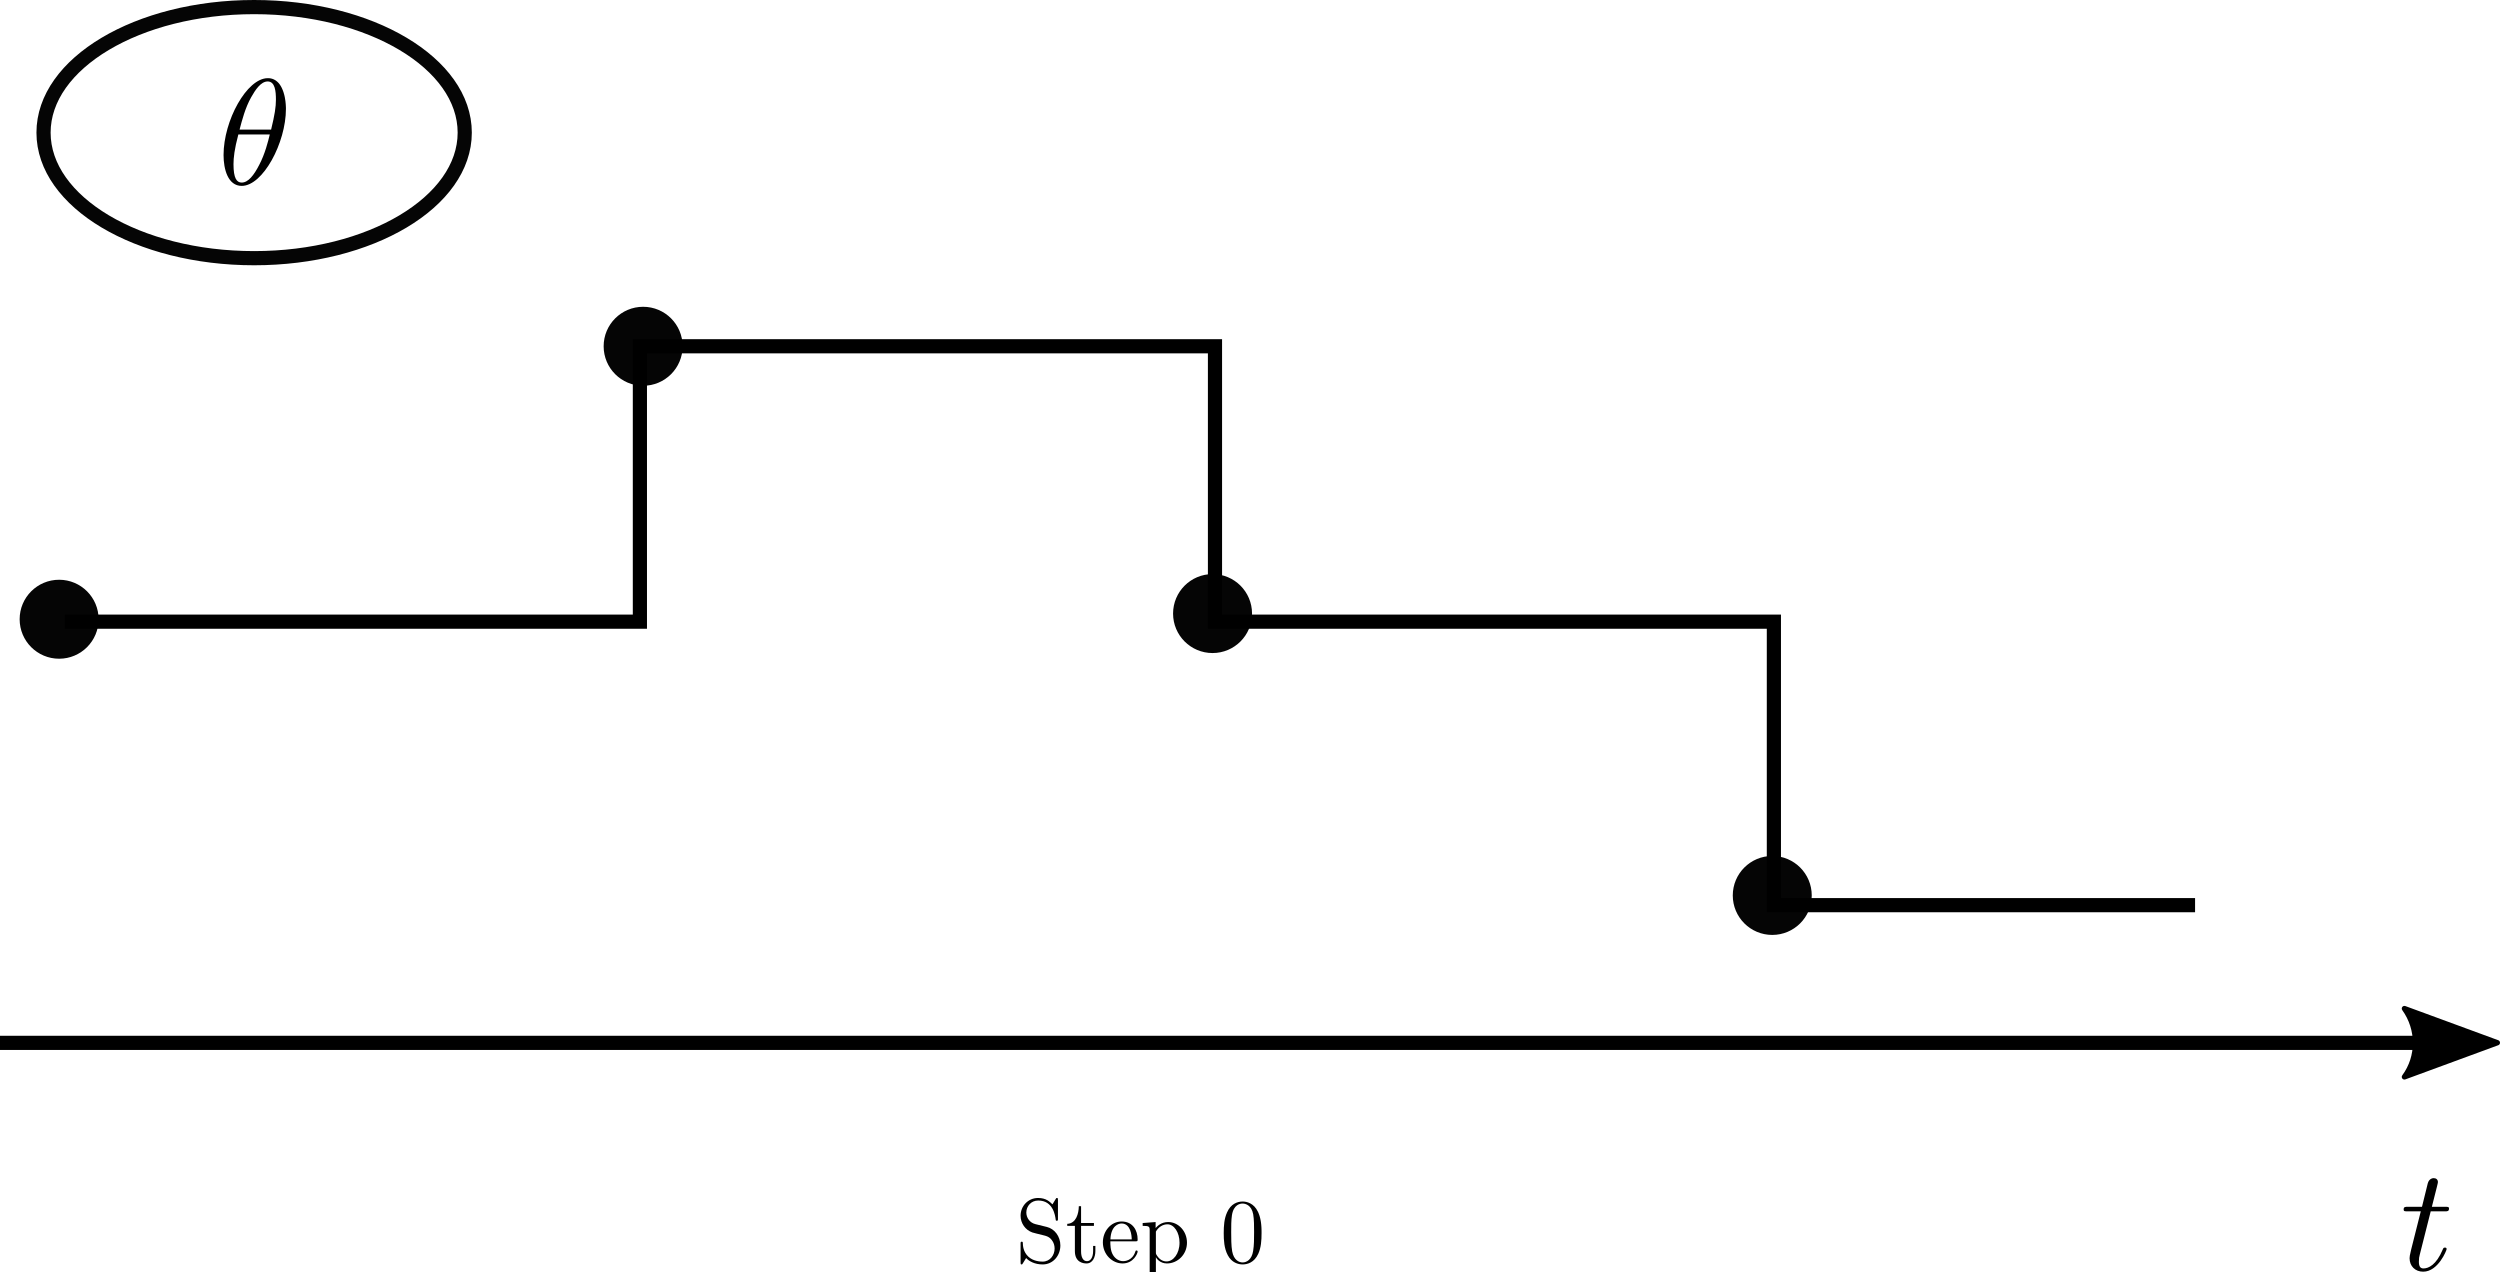
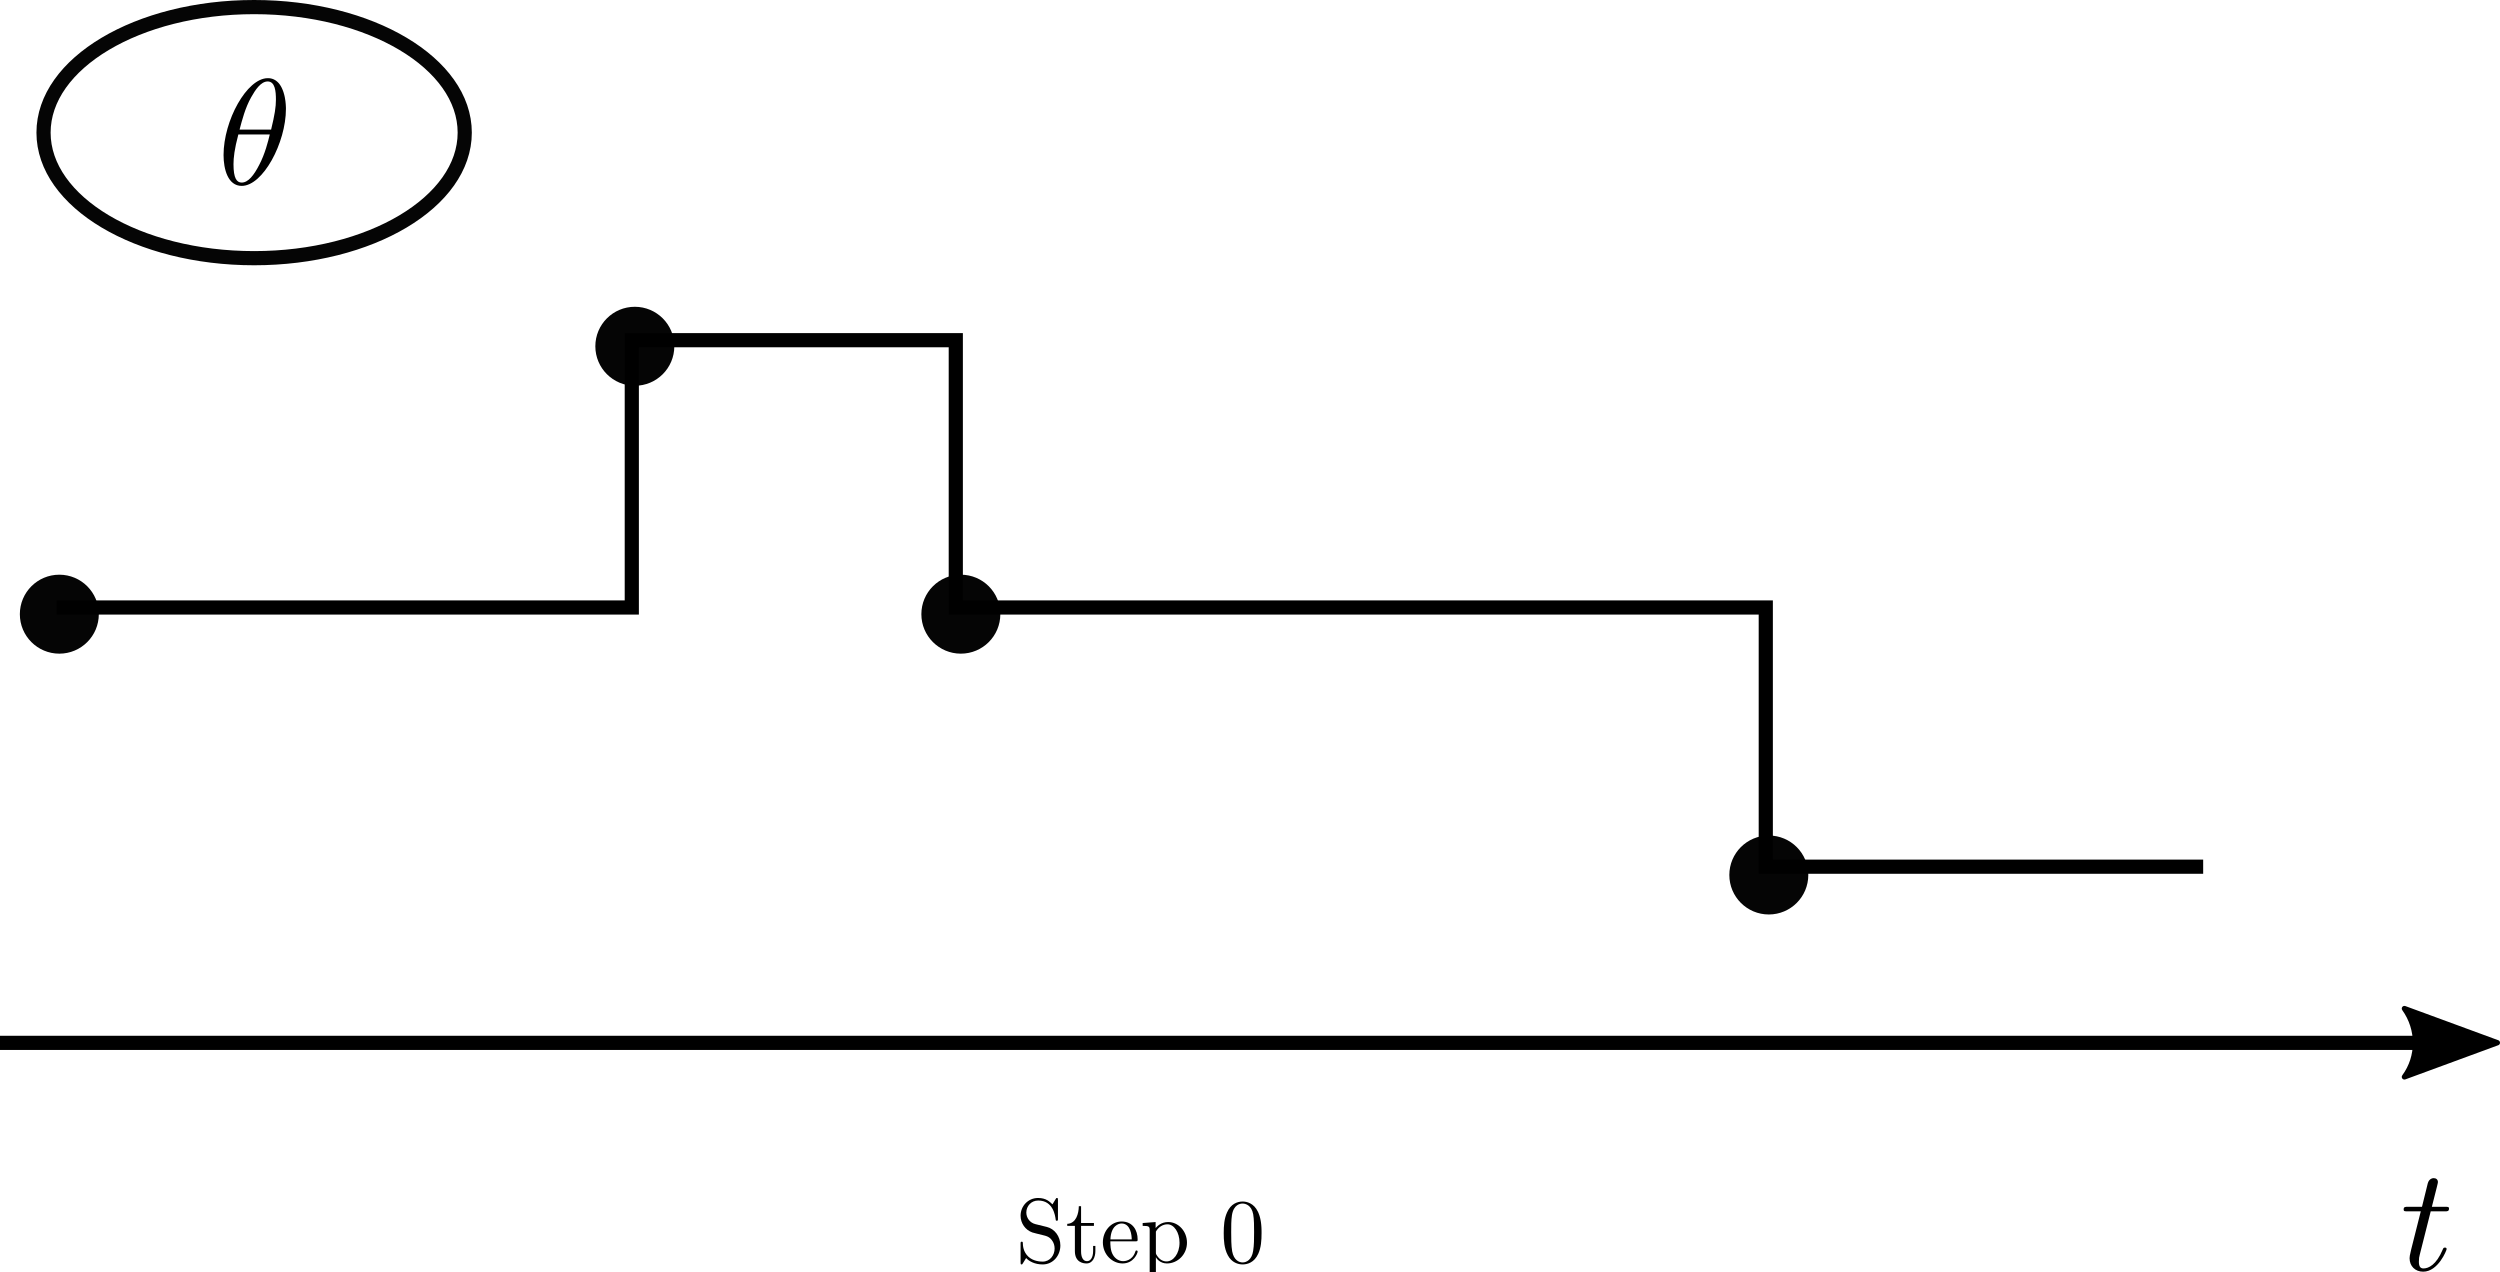
<svg xmlns="http://www.w3.org/2000/svg" width="248.876mm" height="126.597mm" viewBox="0 0 881.845 448.571" id="svg2" version="1.1">
  <defs id="defs4">
    <marker style="overflow:visible" id="Arrow2Mend" refX="0" refY="0" orient="auto">
      <path transform="scale(-0.6,-0.6)" d="M 8.719,4.034 -2.207,0.016 8.719,-4.002 c -1.745,2.372 -1.735,5.617 -6e-7,8.035 z" style="fill:#000000;fill-opacity:1;fill-rule:evenodd;stroke:#000000;stroke-width:0.625;stroke-linejoin:round;stroke-opacity:1" id="path4171" />
    </marker>
    <marker style="overflow:visible" id="marker4426" refX="0" refY="0" orient="auto">
      <path transform="matrix(-0.4,0,0,-0.4,-4,0)" style="fill:#000000;fill-opacity:1;fill-rule:evenodd;stroke:#000000;stroke-width:1pt;stroke-opacity:1" d="M 0,0 5,-5 -12.5,0 5,5 0,0 Z" id="path4428" />
    </marker>
    <marker style="overflow:visible" id="Arrow1Mend" refX="0" refY="0" orient="auto">
      <path transform="matrix(-0.4,0,0,-0.4,-4,0)" style="fill:#000000;fill-opacity:1;fill-rule:evenodd;stroke:#000000;stroke-width:1pt;stroke-opacity:1" d="M 0,0 5,-5 -12.5,0 5,5 0,0 Z" id="path4153" />
    </marker>
  </defs>
  <g transform="translate(1022.857,161.2092)" id="layer1">
-     <path id="path4136" d="m -1000,58.076 202.857,0 0,-97.143 202.857,0 0,97.143 197.143,0 0,100 148.571,0" style="fill:none;fill-rule:evenodd;stroke:#000000;stroke-width:5;stroke-linecap:butt;stroke-linejoin:miter;stroke-miterlimit:4;stroke-dasharray:none;stroke-opacity:1" />
    <path id="path4138" d="m -1022.857,206.648 874.286,0" style="fill:none;fill-rule:evenodd;stroke:#000000;stroke-width:5;stroke-linecap:butt;stroke-linejoin:miter;stroke-miterlimit:4;stroke-dasharray:none;stroke-opacity:1;marker-end:url(#Arrow2Mend)" />
-     <circle r="11.429" cy="-39.066" cx="-796" id="path4494" style="opacity:0.98;fill:#000000;fill-opacity:1;fill-rule:nonzero;stroke:#000000;stroke-width:5;stroke-linecap:butt;stroke-linejoin:miter;stroke-miterlimit:4;stroke-dasharray:none;stroke-dashoffset:0;stroke-opacity:1" />
-     <circle r="11.428" cy="57.219" cx="-1002" id="path4496" style="opacity:0.98;fill:#000000;fill-opacity:1;fill-rule:nonzero;stroke:#000000;stroke-width:5;stroke-linecap:butt;stroke-linejoin:miter;stroke-miterlimit:4;stroke-dasharray:none;stroke-dashoffset:0;stroke-opacity:1" />
-     <circle r="11.428" cy="154.648" cx="-397.714" id="path4498" style="opacity:0.98;fill:#000000;fill-opacity:1;fill-rule:nonzero;stroke:#000000;stroke-width:5;stroke-linecap:butt;stroke-linejoin:miter;stroke-miterlimit:4;stroke-dasharray:none;stroke-dashoffset:0;stroke-opacity:1" />
-     <ellipse ry="11.428" rx="11.428" cy="55.219" cx="-595.143" id="path4500" style="opacity:0.98;fill:#000000;fill-opacity:1;fill-rule:nonzero;stroke:#000000;stroke-width:5;stroke-linecap:butt;stroke-linejoin:miter;stroke-miterlimit:4;stroke-dasharray:none;stroke-dashoffset:0;stroke-opacity:1" />
+     <circle r="11.429" cy="-39.066" cx="-798.929" id="path4494" style="opacity:0.98;fill:#000000;fill-opacity:1;fill-rule:nonzero;stroke:#000000;stroke-width:5;stroke-linecap:butt;stroke-linejoin:miter;stroke-miterlimit:4;stroke-dasharray:none;stroke-dashoffset:0;stroke-opacity:1" />
+     <circle r="11.428" cy="55.434" cx="-1001.929" id="path4496" style="opacity:0.98;fill:#000000;fill-opacity:1;fill-rule:nonzero;stroke:#000000;stroke-width:5;stroke-linecap:butt;stroke-linejoin:miter;stroke-miterlimit:4;stroke-dasharray:none;stroke-dashoffset:0;stroke-opacity:1" />
+     <circle r="11.428" cy="147.434" cx="-398.929" id="path4498" style="opacity:0.98;fill:#000000;fill-opacity:1;fill-rule:nonzero;stroke:#000000;stroke-width:5;stroke-linecap:butt;stroke-linejoin:miter;stroke-miterlimit:4;stroke-dasharray:none;stroke-dashoffset:0;stroke-opacity:1" />
+     <ellipse ry="11.428" rx="11.428" cy="55.434" cx="-683.929" id="path4500" style="opacity:0.98;fill:#000000;fill-opacity:1;fill-rule:nonzero;stroke:#000000;stroke-width:5;stroke-linecap:butt;stroke-linejoin:miter;stroke-miterlimit:4;stroke-dasharray:none;stroke-dashoffset:0;stroke-opacity:1" />
    <ellipse ry="44.286" rx="74.286" cy="-114.424" cx="-933.214" id="path4504" style="opacity:0.98;fill:none;fill-opacity:1;fill-rule:nonzero;stroke:#000000;stroke-width:5;stroke-linecap:butt;stroke-linejoin:miter;stroke-miterlimit:4;stroke-dasharray:none;stroke-dashoffset:0;stroke-opacity:1" />
    <g id="g4524" transform="matrix(0.9837805,0,0,0.9780855,-469.5462,-62.85982)">
      <g word-spacing="normal" letter-spacing="normal" font-size-adjust="none" font-stretch="normal" font-weight="normal" font-variant="normal" font-style="normal" stroke-miterlimit="10.433" xml:space="preserve" transform="matrix(1.062992,0,0,-1.062992,-186.0236,789.2717)" id="content" style="font-style:normal;font-variant:normal;font-weight:normal;font-stretch:normal;letter-spacing:normal;word-spacing:normal;text-anchor:start;fill:none;fill-opacity:1;fill-rule:evenodd;stroke:#000000;stroke-width:1.019;stroke-linecap:butt;stroke-linejoin:miter;stroke-miterlimit:10.433;stroke-dasharray:none;stroke-dashoffset:0;stroke-opacity:1">
        <path id="path4527" d="m 465.79,426.12 4.68,0 c 0.99,0 1.49,0 1.49,1 0,0.55 -0.5,0.55 -1.39,0.55 l -4.39,0 c 1.79,7.08 2.04,8.08 2.04,8.37 0,0.85 -0.59,1.35 -1.43,1.35 -0.16,0 -1.55,-0.05 -2,-1.8 l -1.94,-7.92 -4.69,0 c -1,0 -1.5,0 -1.5,-0.94 0,-0.61 0.41,-0.61 1.41,-0.61 l 4.37,0 c -3.58,-14.14 -3.78,-14.98 -3.78,-15.89 0,-2.69 1.89,-4.58 4.58,-4.58 5.08,0 7.92,7.27 7.92,7.67 0,0.5 -0.39,0.5 -0.59,0.5 -0.46,0 -0.5,-0.15 -0.75,-0.7 -2.14,-5.17 -4.78,-6.37 -6.47,-6.37 -1.05,0 -1.55,0.65 -1.55,2.29 0,1.19 0.09,1.55 0.3,2.39 z" style="fill:#000000;stroke-width:0" />
      </g>
    </g>
    <g transform="matrix(1.005651,0,0,1.002191,-1246.11,-454.4911)" id="g4569">
      <g style="font-style:normal;font-variant:normal;font-weight:normal;font-stretch:normal;letter-spacing:normal;word-spacing:normal;text-anchor:start;fill:none;fill-opacity:1;fill-rule:evenodd;stroke:#000000;stroke-width:0.996;stroke-linecap:butt;stroke-linejoin:miter;stroke-miterlimit:10.433;stroke-dasharray:none;stroke-dashoffset:0;stroke-opacity:1" id="g4571" transform="matrix(1.062992,0,0,-1.062992,-186.0236,789.2717)" xml:space="preserve" stroke-miterlimit="10.433" font-style="normal" font-variant="normal" font-weight="normal" font-stretch="normal" font-size-adjust="none" letter-spacing="normal" word-spacing="normal">
        <path style="fill:#000000;stroke-width:0" d="m 478.19,431.11 0,0.31 -0.01,0.34 -0.02,0.36 -0.02,0.37 -0.03,0.39 -0.04,0.39 -0.04,0.41 -0.06,0.41 -0.07,0.42 -0.07,0.43 -0.09,0.42 -0.1,0.43 -0.12,0.42 -0.12,0.42 -0.14,0.41 -0.16,0.41 -0.17,0.4 -0.18,0.38 -0.2,0.37 -0.22,0.36 -0.23,0.34 -0.25,0.32 -0.28,0.3 -0.29,0.27 -0.31,0.25 -0.16,0.12 -0.17,0.1 -0.17,0.1 -0.18,0.1 -0.18,0.08 -0.19,0.08 -0.19,0.07 -0.2,0.06 -0.21,0.05 -0.21,0.05 -0.22,0.03 -0.22,0.02 -0.23,0.02 -0.23,0 -0.05,-1.09 c 2.44,0 2.73,-3.19 2.73,-6.03 0,-2.44 -0.39,-4.99 -1.59,-9.92 l -10.41,0 c 0.85,3.2 1.85,7.18 3.83,10.72 1.36,2.43 3.19,5.23 5.44,5.23 l 0.05,1.09 c -6.92,0 -14.6,-14.04 -14.6,-25.45 0,-4.69 1.44,-10.22 5.99,-10.22 l 0,1.1 c -1.66,0 -2.71,1.45 -2.71,6.07 0,2.1 0.3,4.99 1.6,9.86 l 10.37,0 c -0.54,-2.28 -1.59,-6.51 -3.5,-10.11 -1.73,-3.39 -3.62,-5.82 -5.76,-5.82 l 0,-1.1 c 7.01,0 14.59,14.3 14.59,25.46 z" id="path4573" />
      </g>
    </g>
    <g id="g4621" transform="matrix(0.9926163,0,0,1.010377,-843.0726,-121.1448)">
      <g transform="matrix(1.015503,0,0,1,-2.814608,0)" id="g4779">
        <g id="g4207" transform="matrix(0.984734,0,0,1,2.771642,0)">
          <g word-spacing="normal" letter-spacing="normal" font-size-adjust="none" font-stretch="normal" font-weight="normal" font-variant="normal" font-style="normal" stroke-miterlimit="10.433" xml:space="preserve" transform="matrix(0.6408163,0,0,-0.6408163,-112.1428,661.3837)" id="g4209" style="font-style:normal;font-variant:normal;font-weight:normal;font-stretch:normal;letter-spacing:normal;word-spacing:normal;text-anchor:start;fill:none;fill-opacity:1;fill-rule:evenodd;stroke:#000000;stroke-width:1.008;stroke-linecap:butt;stroke-linejoin:miter;stroke-miterlimit:10.433;stroke-dasharray:none;stroke-dashoffset:0;stroke-opacity:1">
            <path id="path4211" d="m 472.91,425.53 -6.37,1.54 c -3.1,0.75 -5.04,3.44 -5.04,6.33 0,3.49 2.69,6.53 6.58,6.53 8.31,0 9.41,-8.17 9.71,-10.42 0.04,-0.3 0.04,-0.59 0.6,-0.59 0.65,0 0.65,0.25 0.65,1.2 l 0,10 c 0,0.86 0,1.2 -0.55,1.2 -0.35,0 -0.41,-0.04 -0.75,-0.65 L 476,437.84 c -1.5,1.44 -3.54,3.48 -7.98,3.48 -5.53,0 -9.7,-4.39 -9.7,-9.67 0,-4.12 2.64,-7.76 6.51,-9.11 0.55,-0.2 3.1,-0.79 6.58,-1.64 1.34,-0.36 2.84,-0.7 4.23,-2.54 1.05,-1.3 1.55,-2.94 1.55,-4.58 0,-3.55 -2.48,-7.13 -6.67,-7.13 -1.45,0 -5.23,0.25 -7.88,2.69 -2.89,2.69 -3.04,5.87 -3.09,7.67 -0.05,0.5 -0.44,0.5 -0.59,0.5 -0.64,0 -0.64,-0.36 -0.64,-1.25 l 0,-9.97 c 0,-0.84 0,-1.18 0.54,-1.18 0.35,0 0.39,0.09 0.74,0.64 0,0.04 0.15,0.2 1.79,2.84 1.55,-1.69 4.74,-3.48 9.18,-3.48 5.82,0 9.81,4.87 9.81,10.35 0,4.99 -3.28,9.07 -7.47,10.07 z" style="fill:#000000;stroke-width:0" />
            <path id="path4213" d="m 491.86,426.12 7.13,0 0,1.55 -7.13,0 0,9.17 -1.25,0 c -0.04,-4.08 -1.54,-9.42 -6.42,-9.61 l 0,-1.11 4.24,0 0,-13.75 c 0,-6.12 4.62,-6.72 6.42,-6.72 3.53,0 4.94,3.53 4.94,6.72 l 0,2.84 -1.25,0 0,-2.73 c 0,-3.69 -1.5,-5.58 -3.35,-5.58 -3.33,0 -3.33,4.53 -3.33,5.38 z" style="fill:#000000;stroke-width:0" />
            <path id="path4215" d="m 508.09,417.71 0.04,1.05 c 0.3,7.42 4.49,8.66 6.19,8.66 5.13,0 5.63,-6.72 5.63,-8.66 l -11.82,0 -0.04,-1.05 13.9,0 c 1.1,0 1.24,0 1.24,1.05 0,4.92 -2.69,9.75 -8.91,9.75 -5.78,0 -10.37,-5.12 -10.37,-11.36 0,-6.67 5.23,-11.5 10.96,-11.5 6.08,0 8.32,5.53 8.32,6.47 0,0.5 -0.39,0.61 -0.64,0.61 -0.46,0 -0.55,-0.3 -0.66,-0.7 -1.73,-5.13 -6.22,-5.13 -6.72,-5.13 -2.5,0 -4.48,1.49 -5.62,3.33 -1.5,2.39 -1.5,5.69 -1.5,7.48 z" style="fill:#000000;stroke-width:0" />
            <path id="path4217" d="m 533.2,424.93 0,3.28 -7.18,-0.54 0,-1.55 c 3.55,0 3.89,-0.3 3.89,-2.48 l 0,-23.32 c 0,-2.25 -0.54,-2.25 -3.89,-2.25 l 0,-1.54 c 1.71,0.06 4.28,0.15 5.58,0.15 1.35,0 3.89,-0.09 5.64,-0.15 l 0,1.54 c -3.34,0 -3.89,0 -3.89,2.25 l 0,8.36 0,0.46 0.7,0.65 c -0.7,1.05 -0.7,1.1 -0.7,2.08 l 0,0 0,11.13 c 1.44,2.53 3.89,3.98 6.42,3.98 3.64,0 6.69,-4.39 6.69,-10.02 0,-6.03 -3.5,-10.21 -7.19,-10.21 -1.98,0 -3.87,1 -5.22,3.04 l -0.7,-0.65 c 0.25,-0.8 2.35,-3.49 6.13,-3.49 5.93,0 11.11,4.88 11.11,11.31 0,6.33 -4.83,11.25 -10.41,11.25 -3.89,0 -5.98,-2.18 -6.98,-3.28 z" style="fill:#000000;stroke-width:0" />
            <path id="path4219" d="m 591.95,422.14 0,0.74 -0.01,0.75 -0.02,0.75 -0.03,0.74 -0.05,0.75 -0.06,0.74 -0.08,0.74 -0.09,0.73 -0.12,0.73 -0.14,0.73 -0.16,0.72 -0.19,0.72 -0.21,0.72 -0.25,0.7 -0.28,0.7 -0.15,0.35 -0.16,0.34 c -2.28,4.8 -6.37,5.6 -8.47,5.6 -2.98,0 -6.62,-1.3 -8.67,-5.94 -1.59,-3.44 -1.84,-7.33 -1.84,-11.31 0,-3.74 0.2,-8.22 2.25,-12 2.14,-4.03 5.78,-5.03 8.22,-5.03 l 0,1.09 c -1.94,0 -4.89,1.25 -5.78,6.03 -0.55,2.98 -0.55,7.56 -0.55,10.52 0,3.18 0,6.46 0.41,9.15 0.93,5.94 4.67,6.38 5.92,6.38 1.64,0 4.94,-0.89 5.87,-5.83 0.5,-2.78 0.5,-6.58 0.5,-9.7 0,-3.75 0,-7.13 -0.54,-10.32 -0.75,-4.73 -3.6,-6.23 -5.83,-6.23 l 0,0 0,-1.09 c 2.68,0 6.47,1.04 8.67,5.78 1.59,3.43 1.84,7.31 1.84,11.25 z" style="fill:#000000;stroke-width:0" />
          </g>
        </g>
      </g>
    </g>
+     <path style="fill:none;fill-rule:evenodd;stroke:#000000;stroke-width:5;stroke-linecap:butt;stroke-linejoin:miter;stroke-opacity:1;stroke-miterlimit:4;stroke-dasharray:none" d="m -1002.857,53.076 202.857,0 0,-94.286 114.286,0 0,94.286 285.714,0 0,91.429 154.286,0" id="path4179" />
  </g>
</svg>
